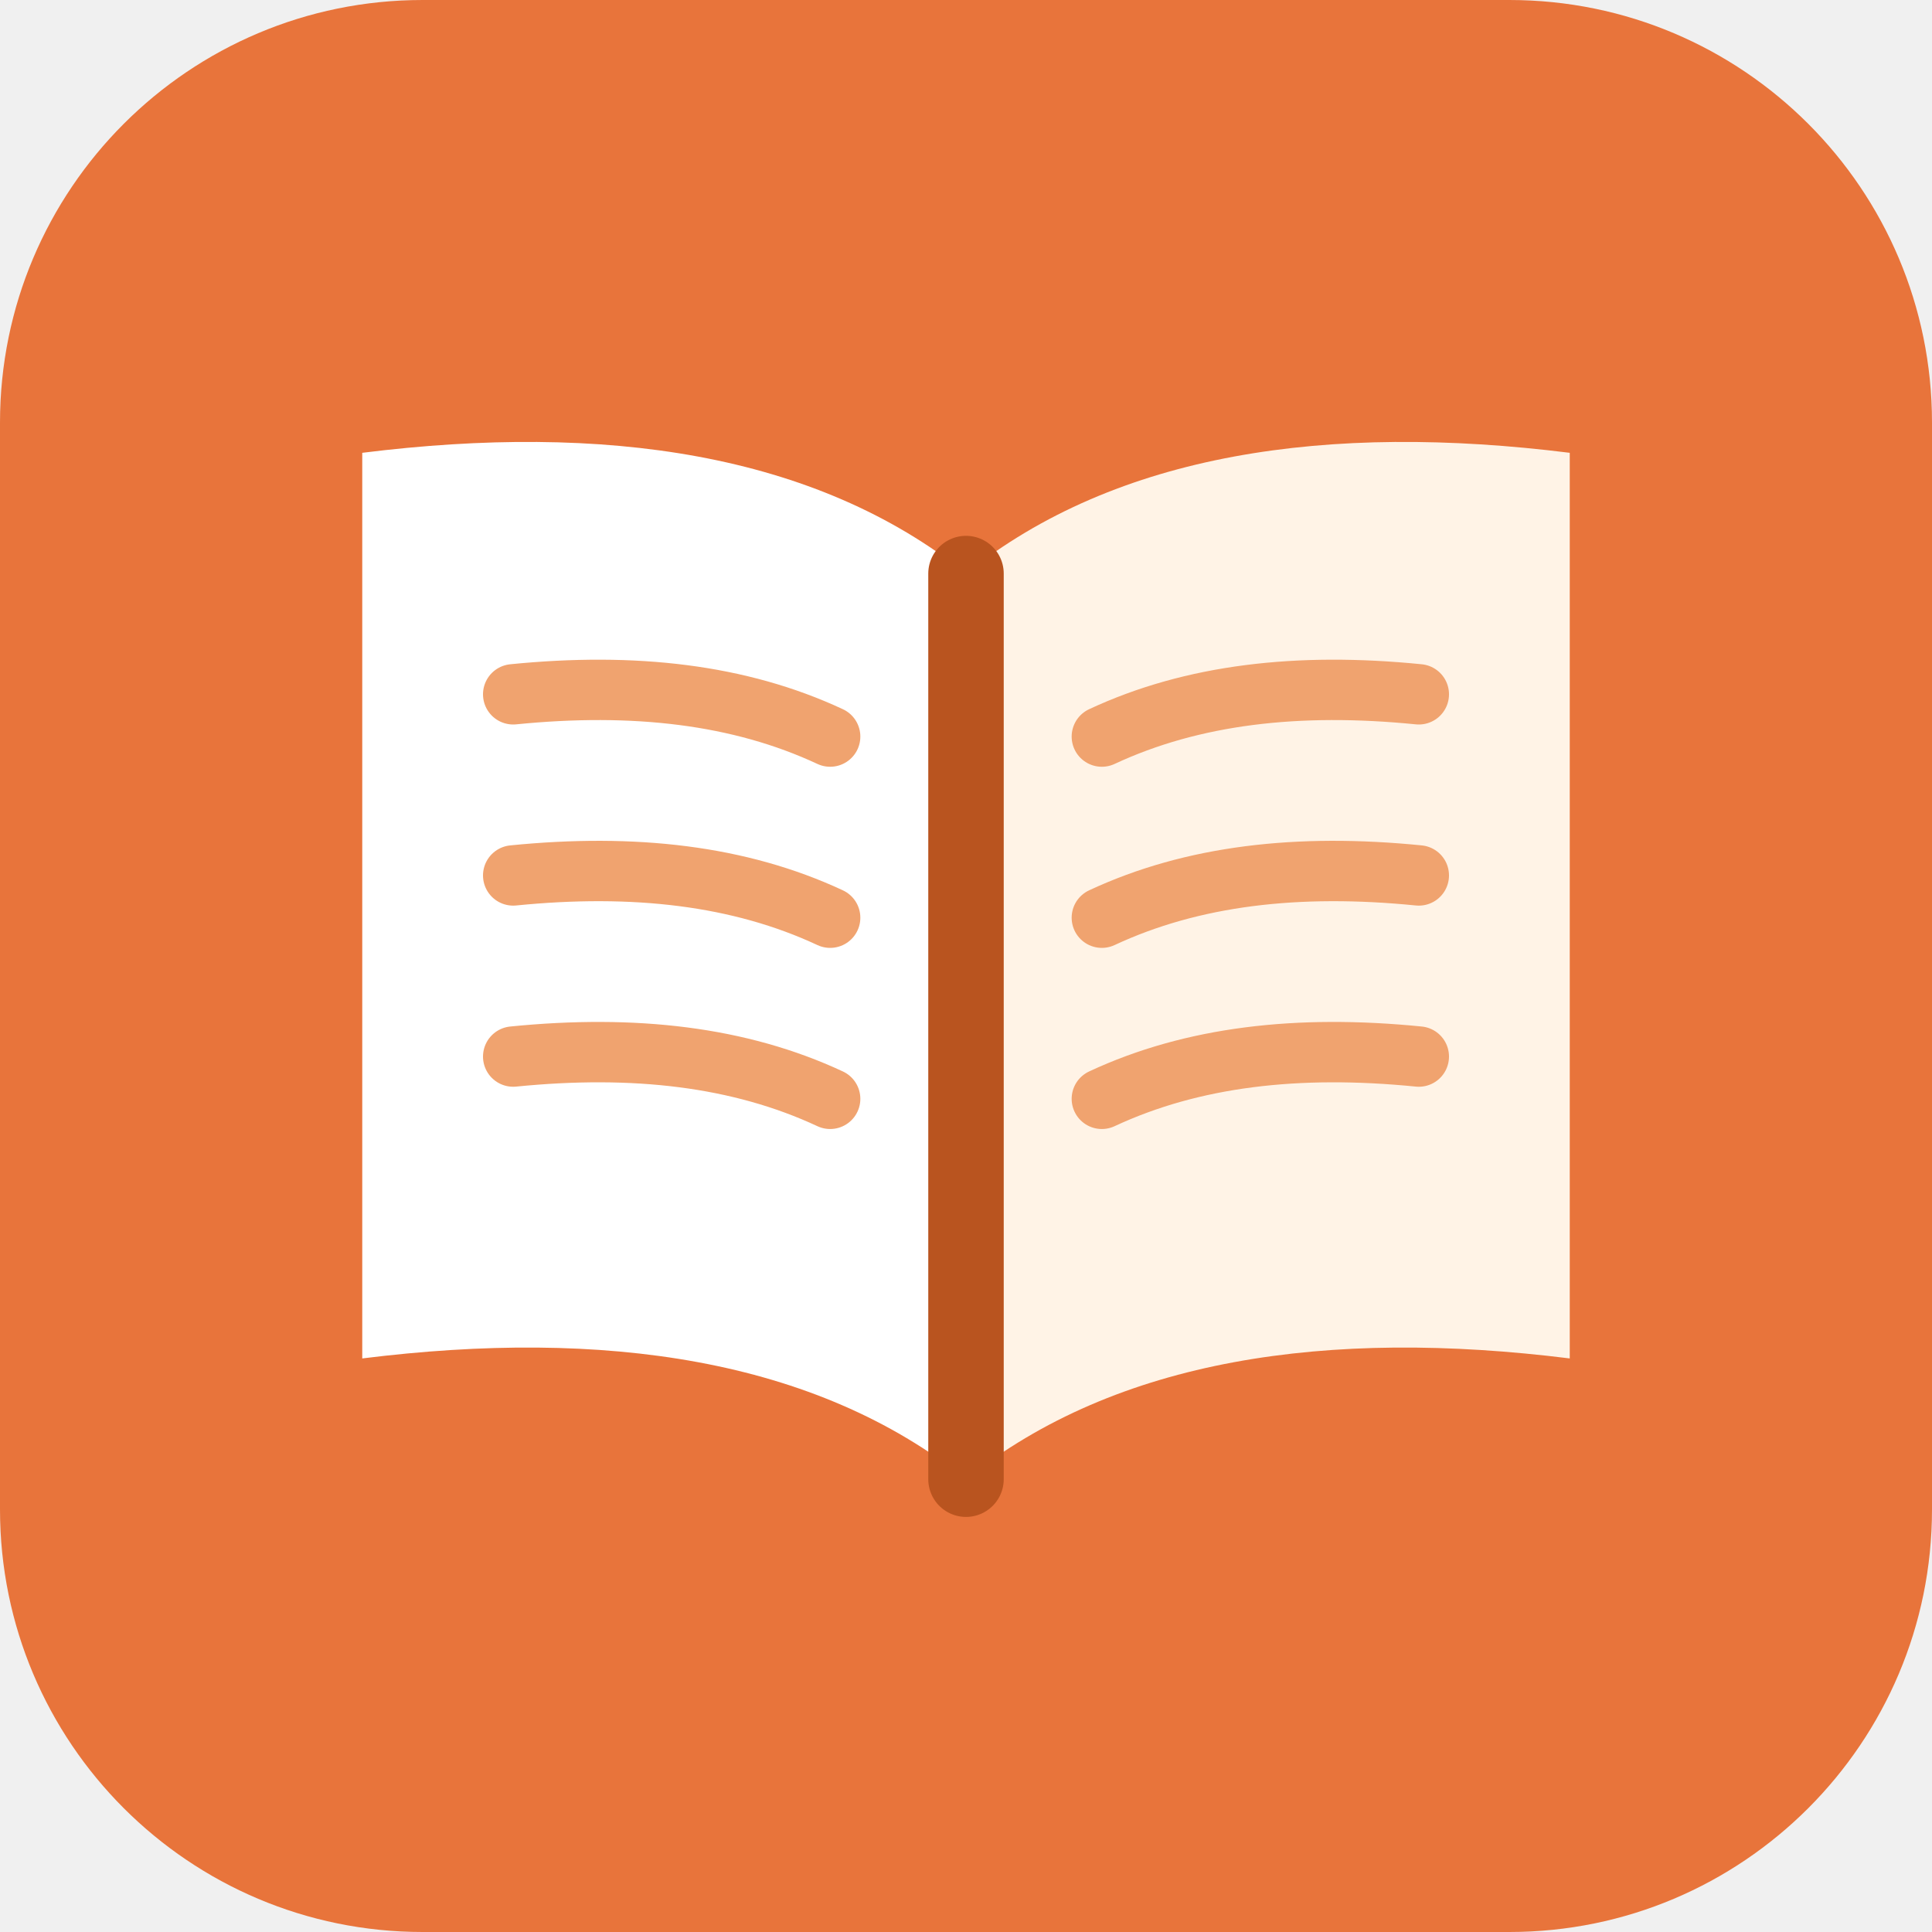
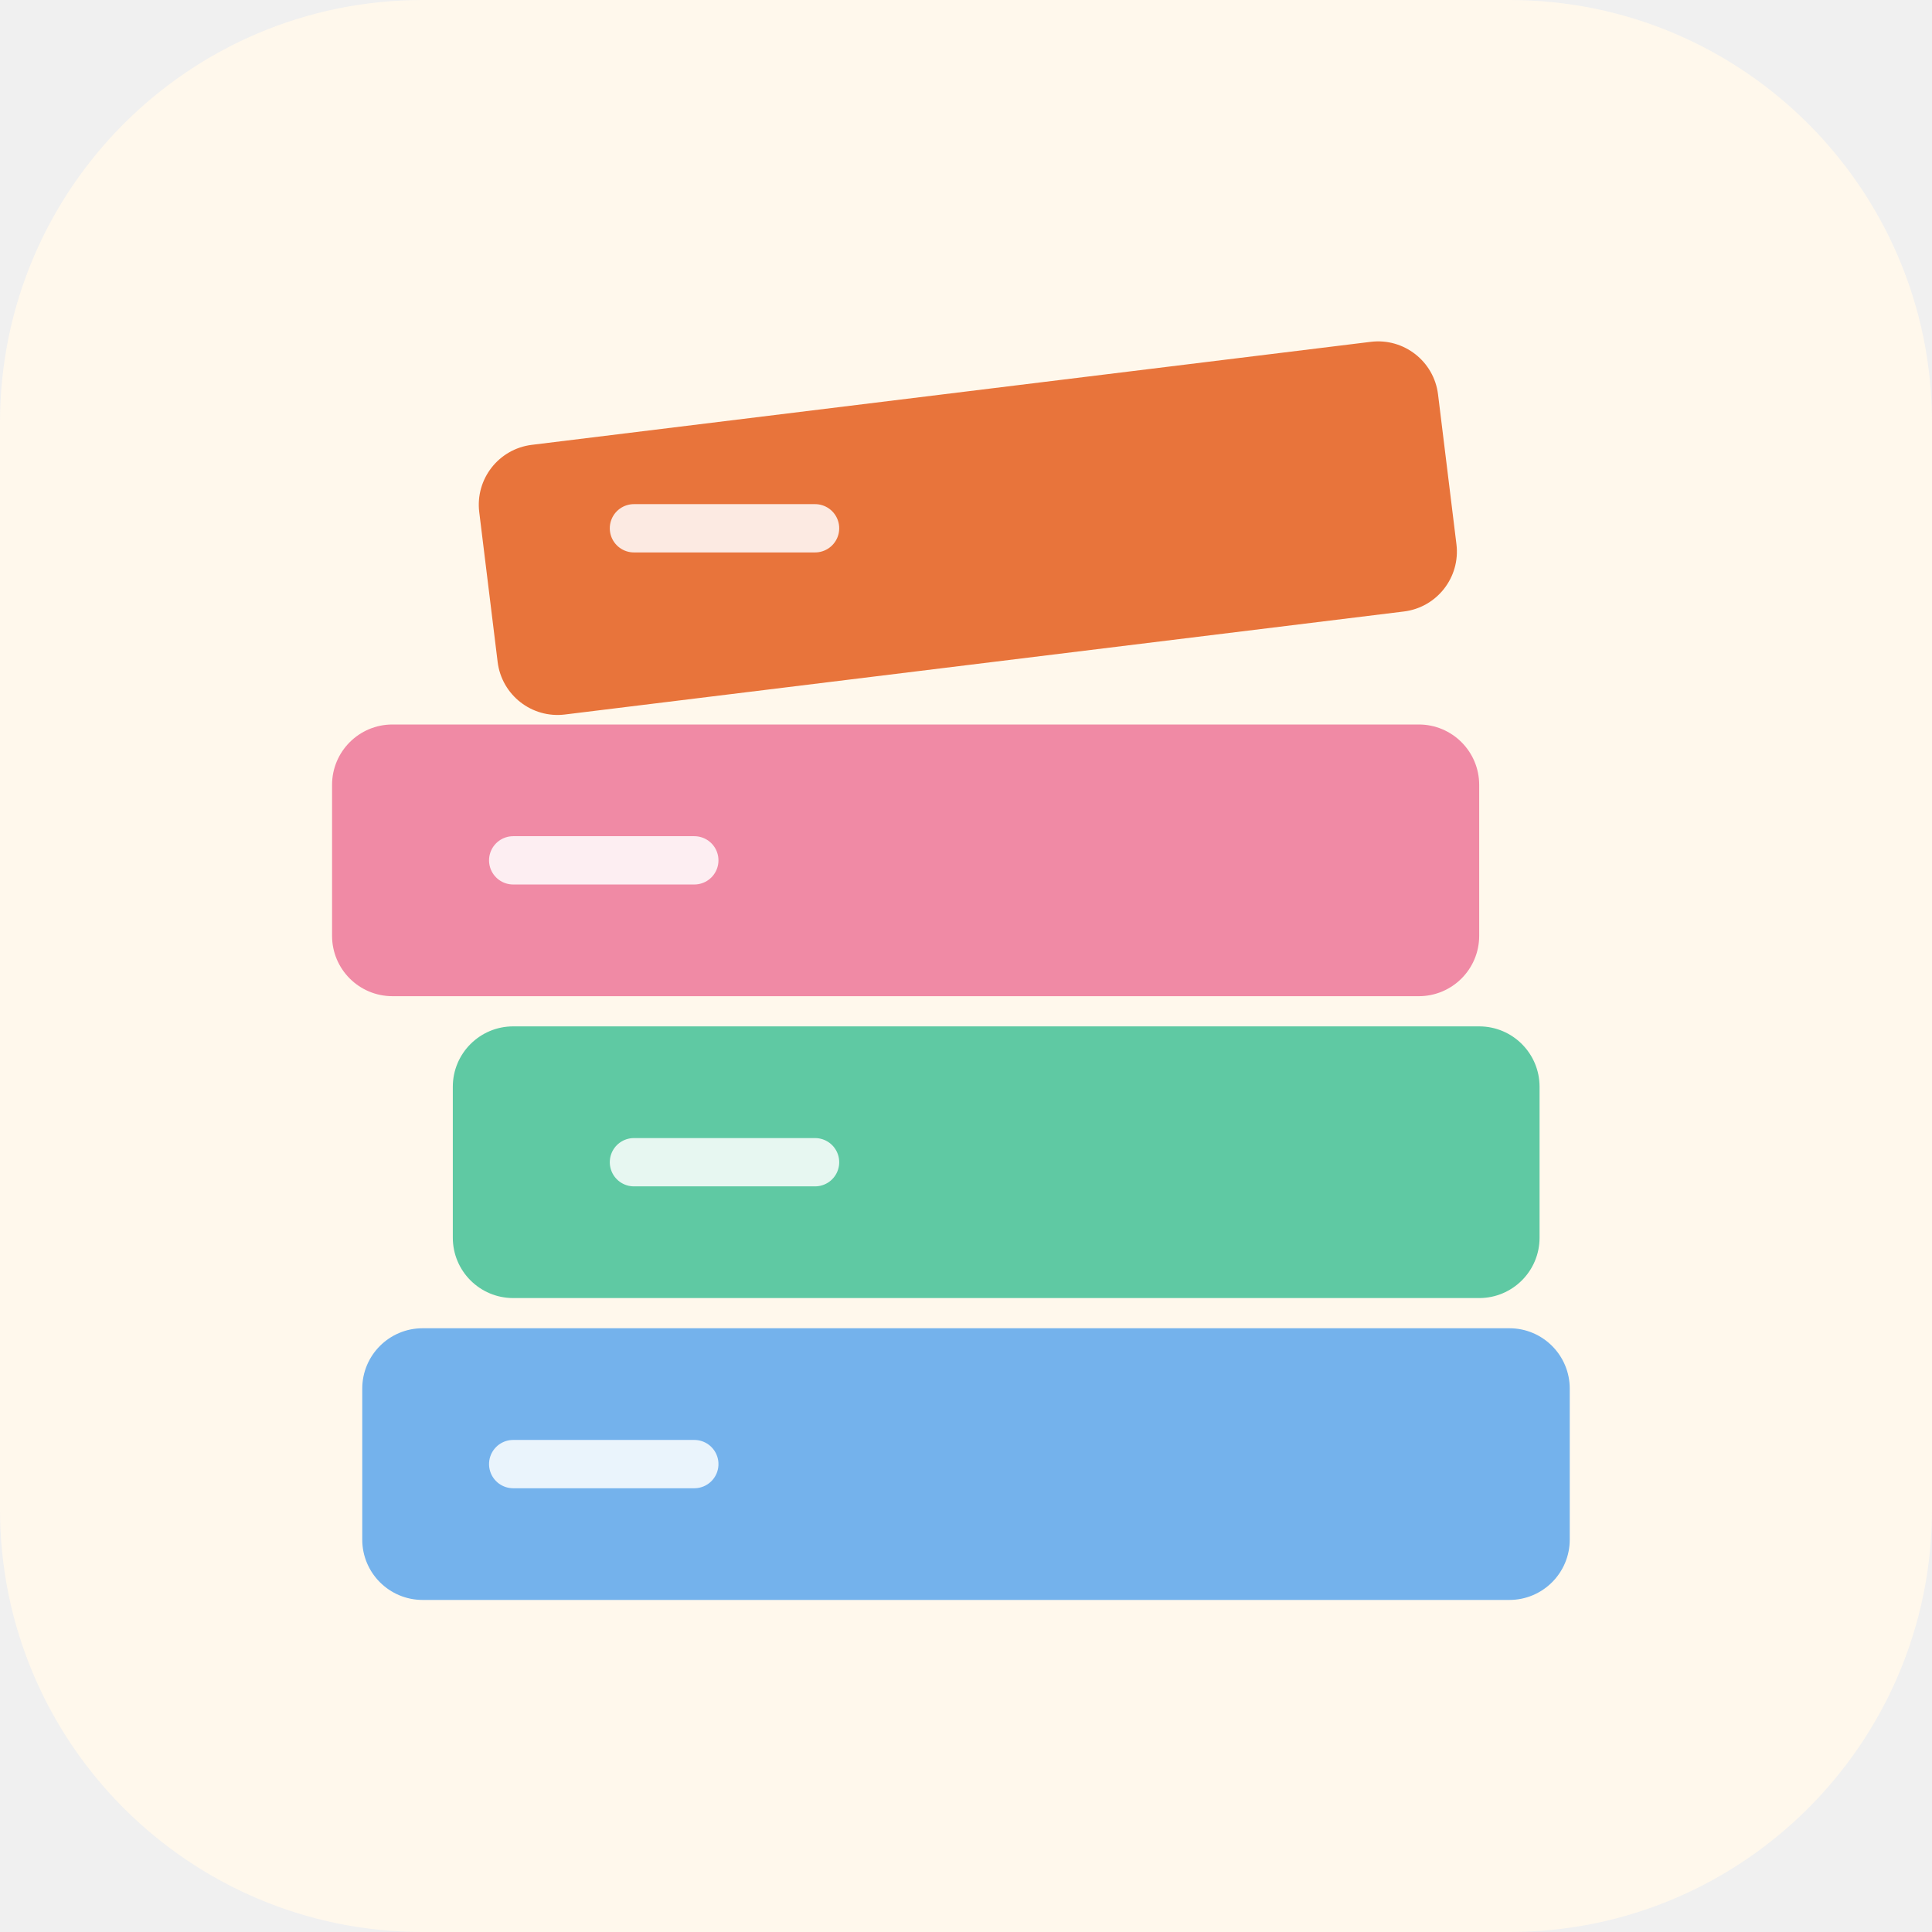
<svg xmlns="http://www.w3.org/2000/svg" viewBox="0 0 64 64">
-   <rect width="64" height="64" rx="14" fill="#e8743b" />
-   <path d="M32 19c-5-4-12-5-20-4v30c8-1 15 0 20 4z" fill="#fff" />
-   <path d="M32 19c5-4 12-5 20-4v30c-8-1-15 0-20 4z" fill="#fff3e6" />
-   <path d="M32 19v30" stroke="#b9541f" stroke-width="2.5" stroke-linecap="round" />
-   <path d="M17 23c4-.4 7.5 0 10.5 1.4M17 29c4-.4 7.5 0 10.5 1.4M17 35c4-.4 7.5 0 10.5 1.4M47 23c-4-.4-7.5 0-10.5 1.4M47 29c-4-.4-7.5 0-10.5 1.4M47 35c-4-.4-7.5 0-10.5 1.4" stroke="#f0a36f" stroke-width="2" stroke-linecap="round" fill="none" />
+   <rect width="64" height="64" rx="14" fill="#fff8ec" />
+   <rect x="12" y="44" width="40" height="9" rx="2" fill="#74b2ec" />
+   <rect x="15" y="34" width="36" height="9" rx="2" fill="#5fc9a3" />
+   <rect x="11" y="24" width="38" height="9" rx="2" fill="#f08aa5" />
+   <rect x="16" y="13" width="32" height="9" rx="2" fill="#e8743b" transform="rotate(-7 32 17)" />
+   <g stroke="#fff" stroke-width="1.6" stroke-linecap="round" opacity=".85">
+     <path d="M17 48.5h6M21 38.5h6M17 28.5h6M21 17.5h6" />
+   </g>
</svg>
